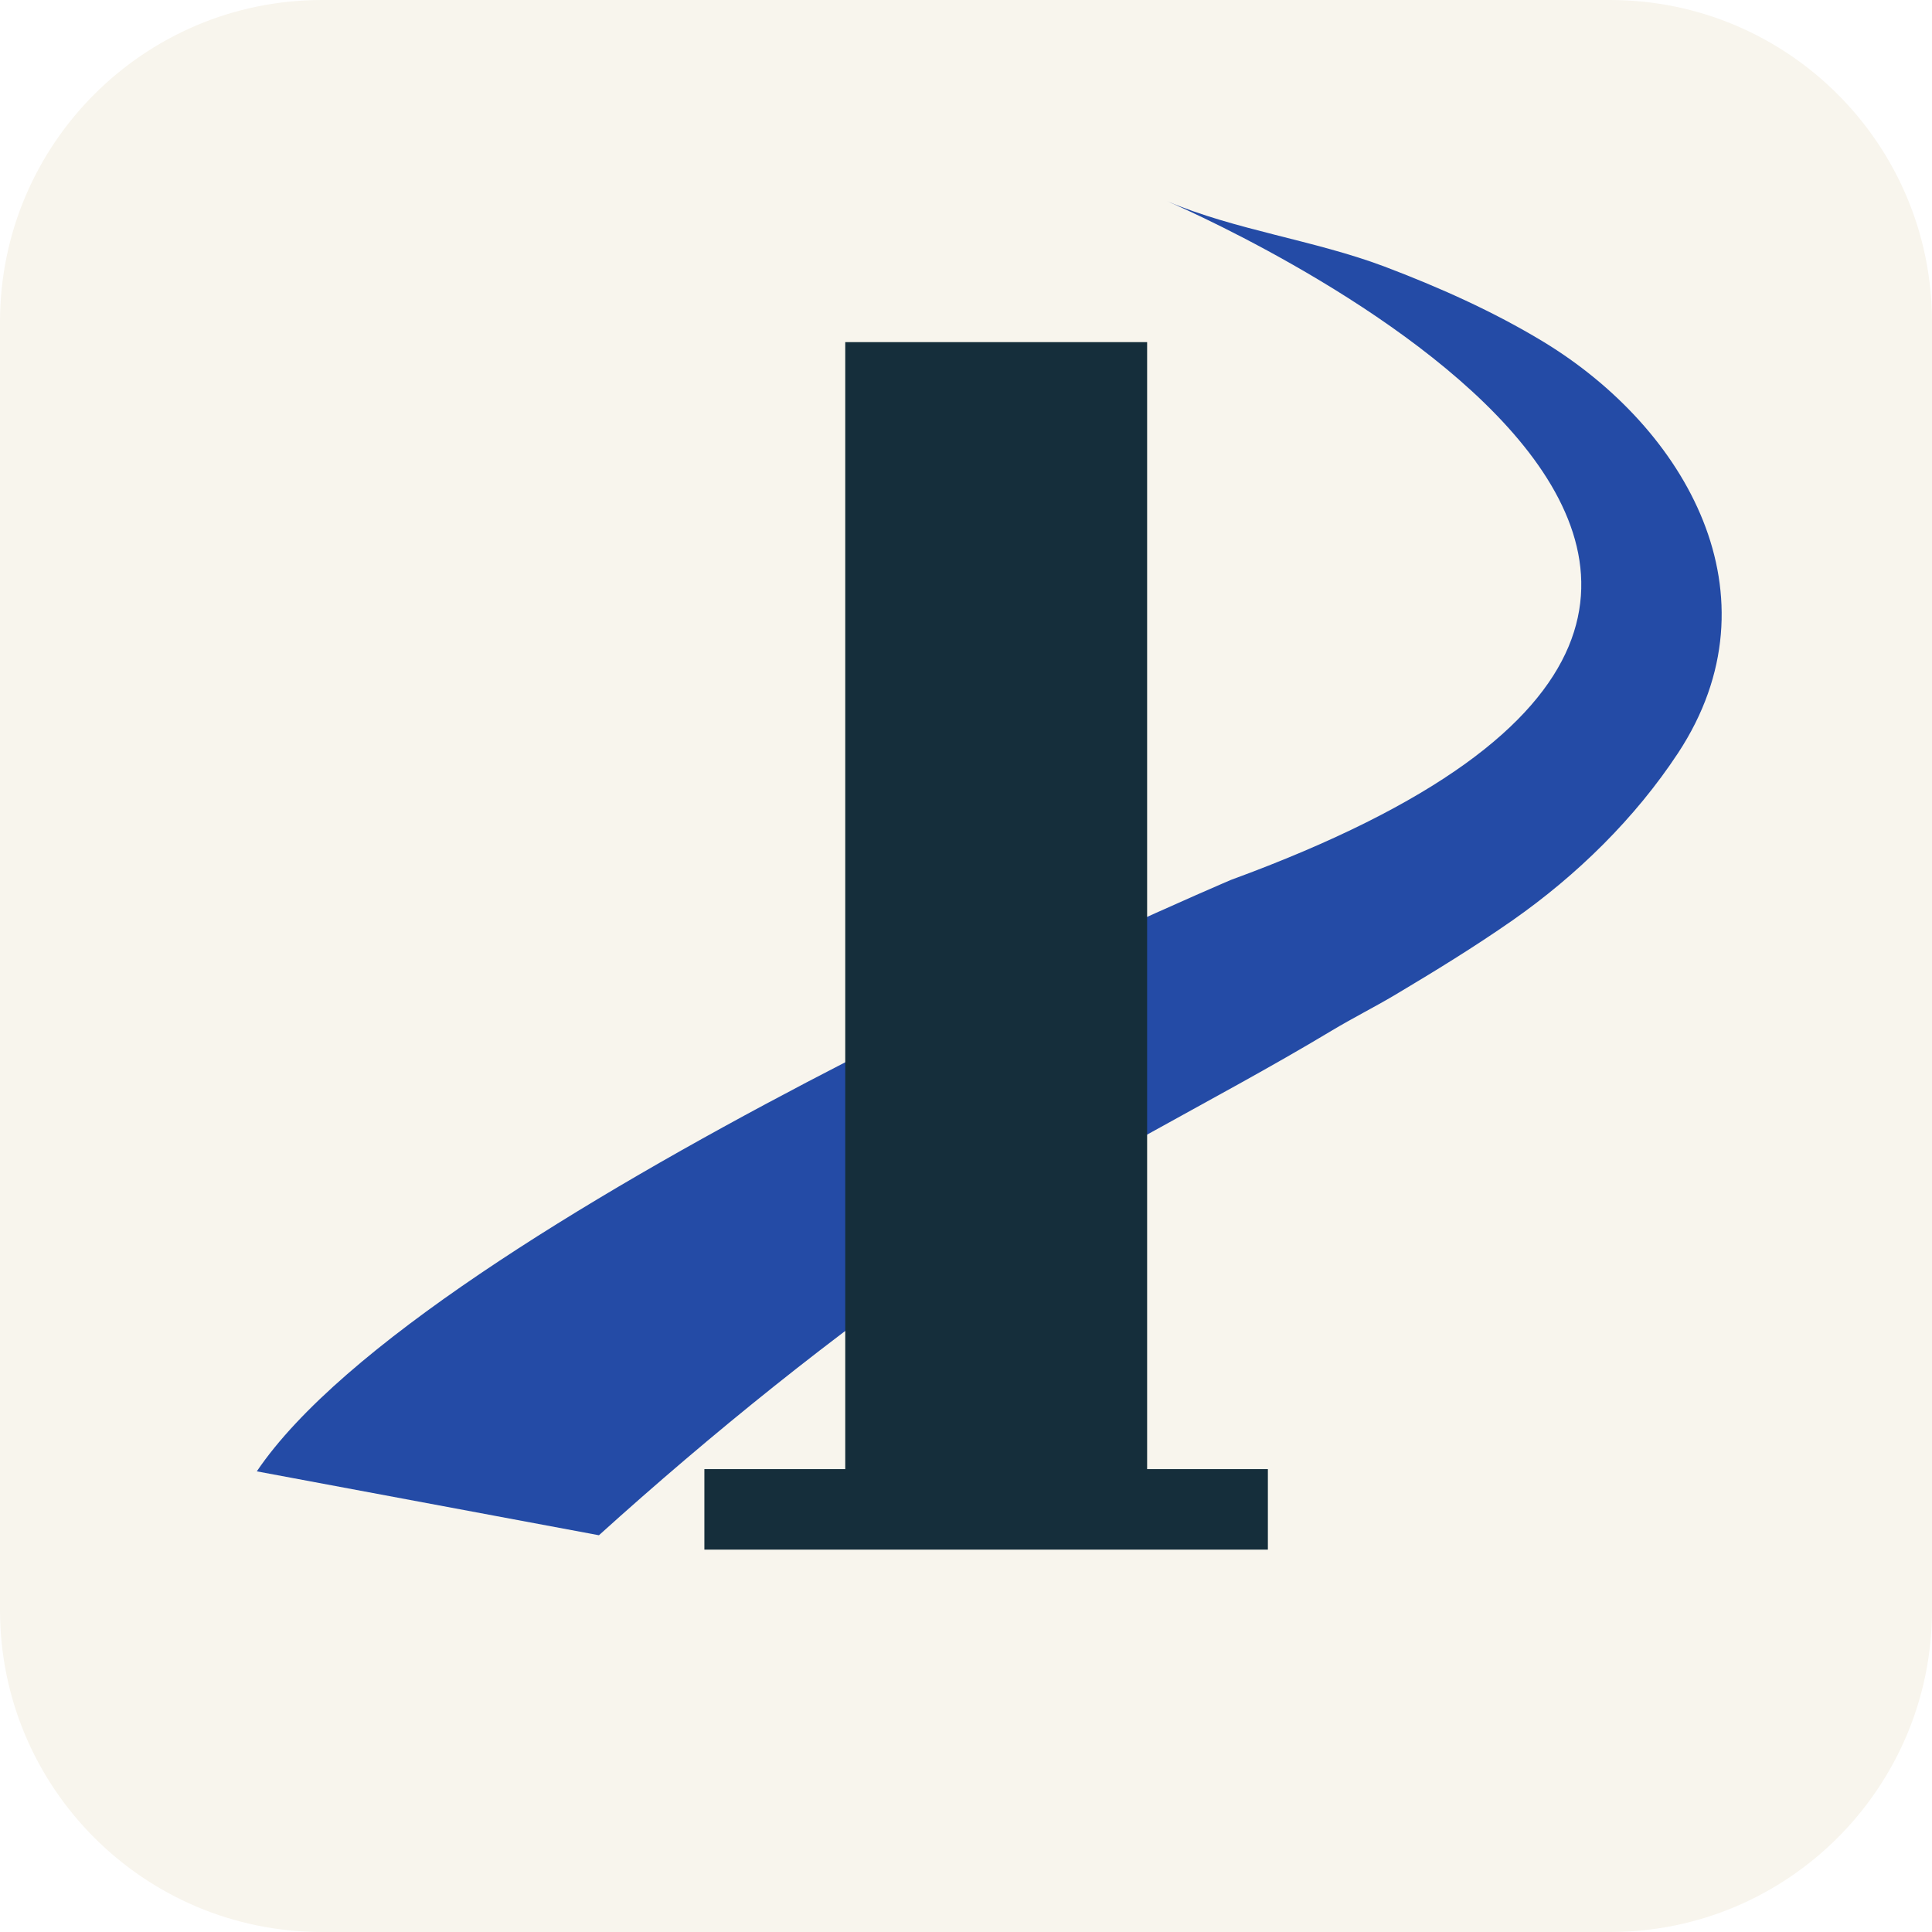
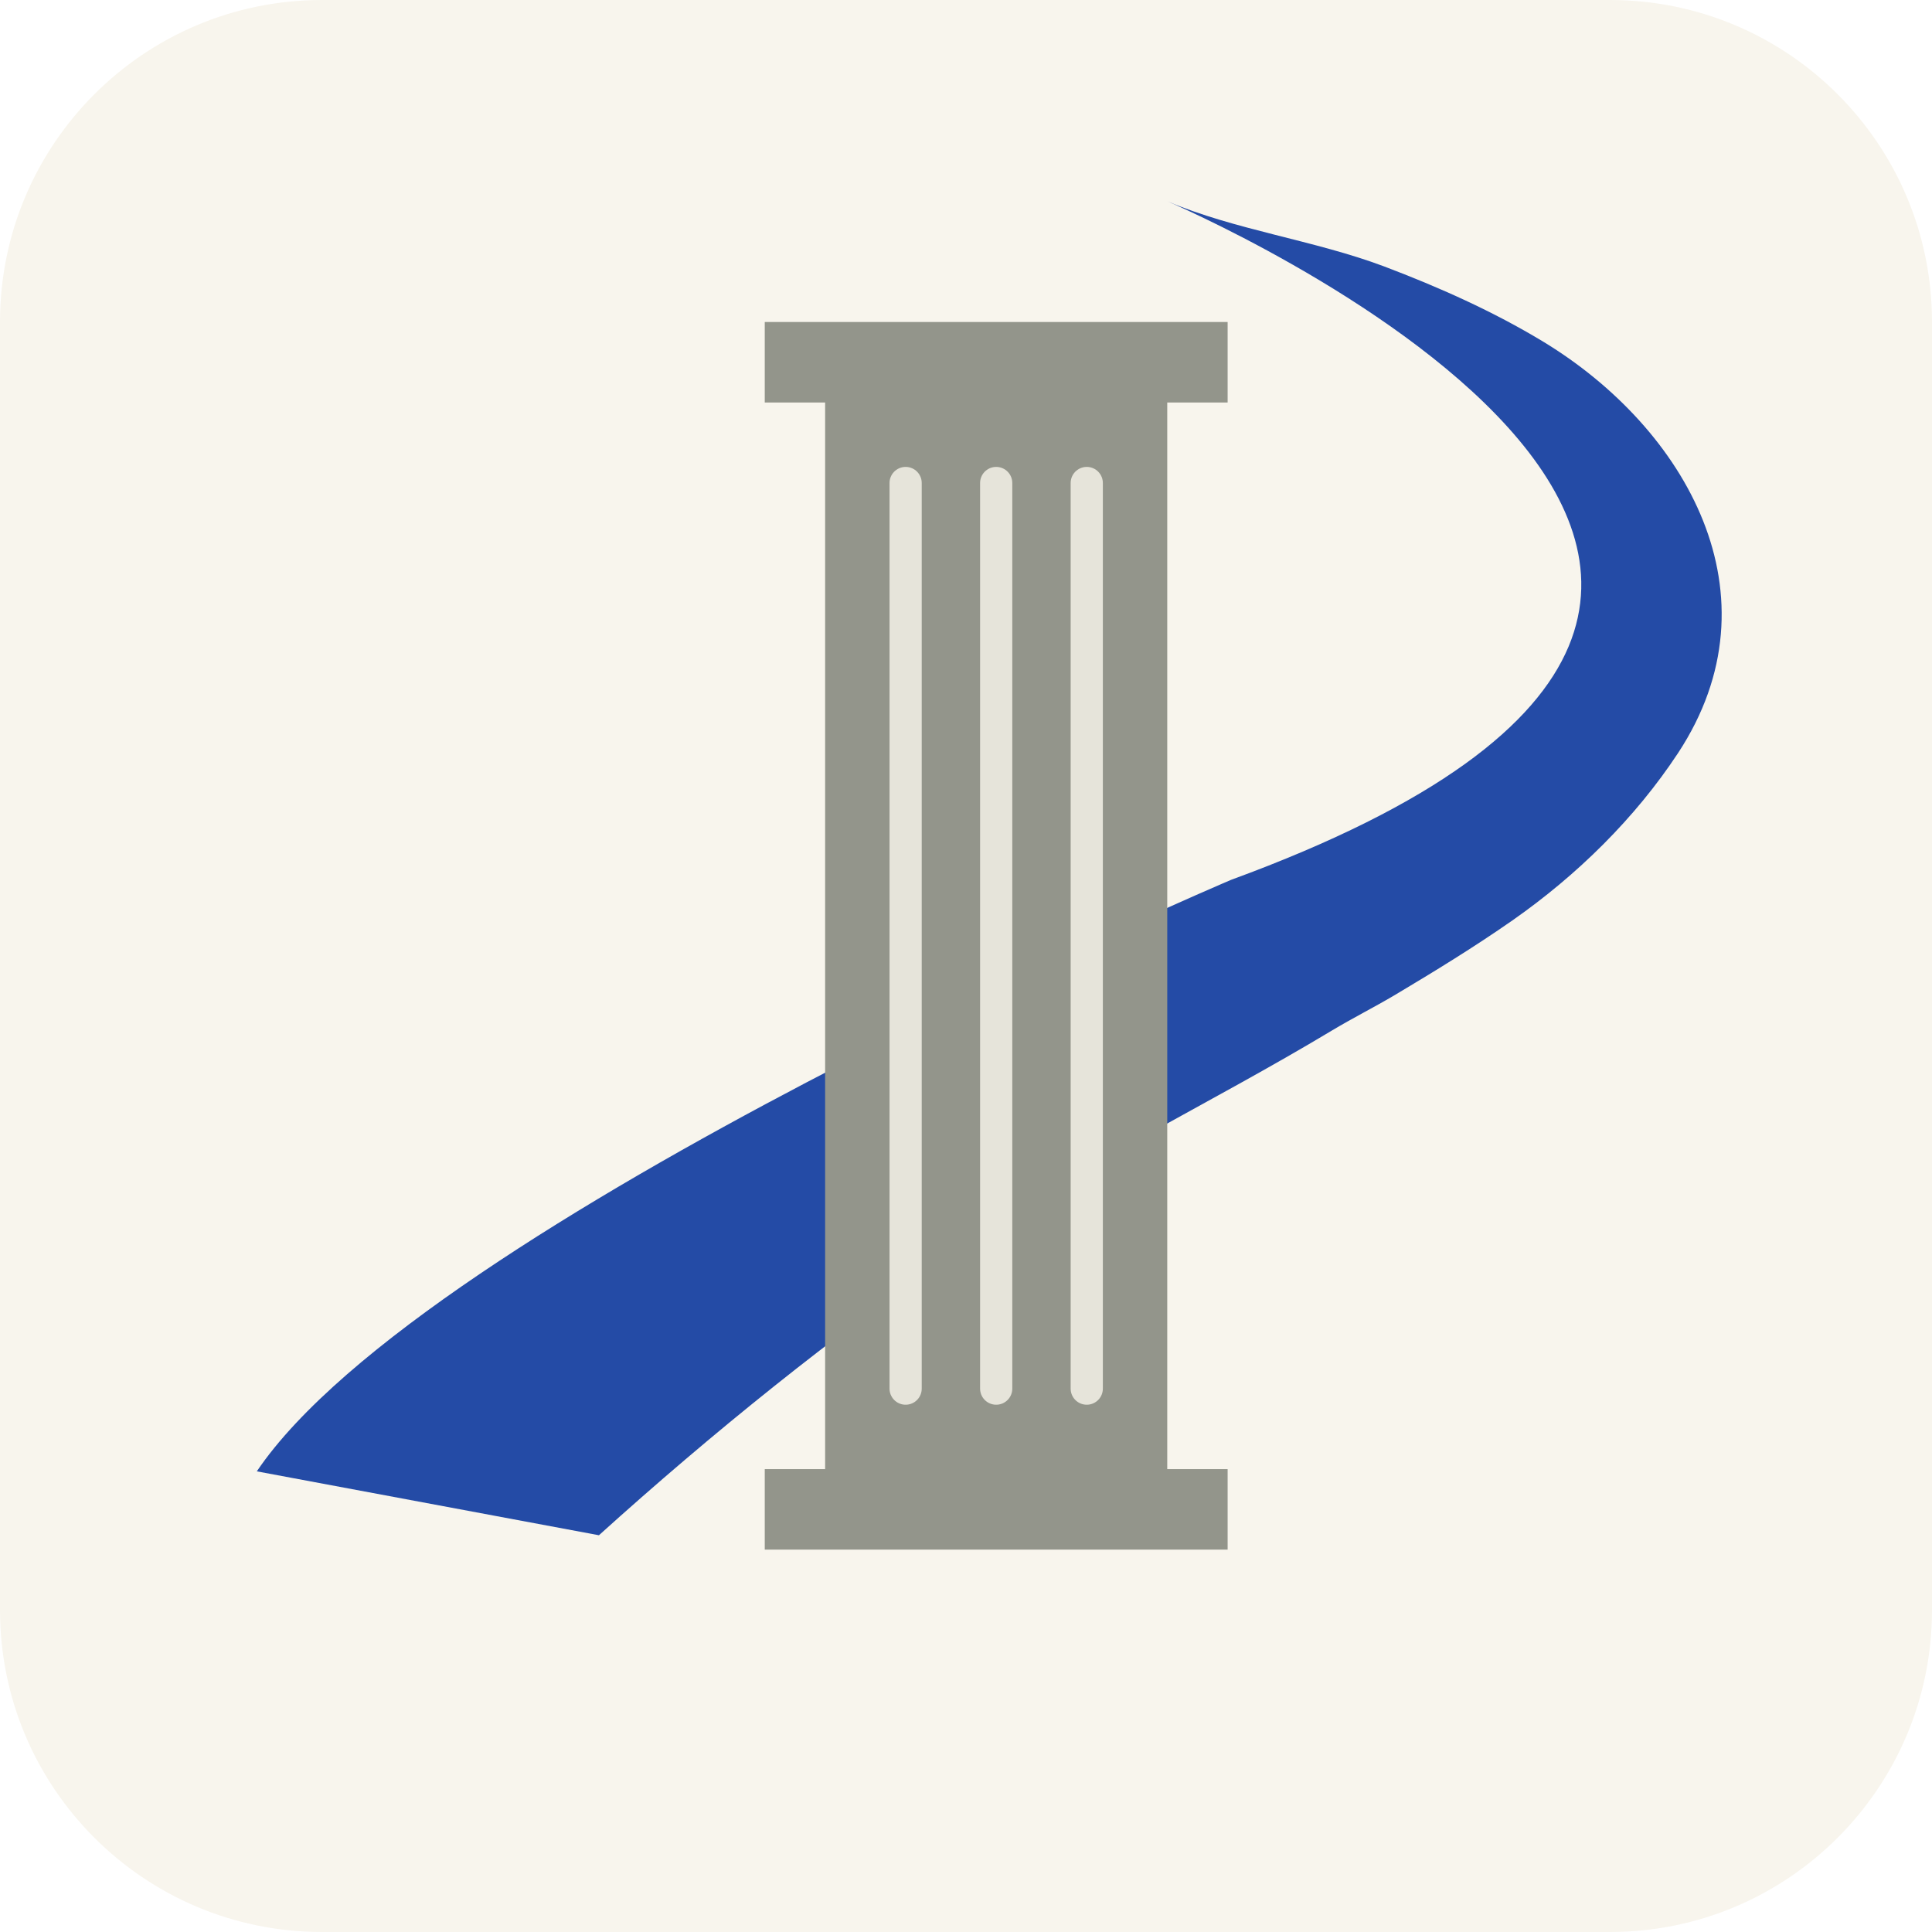
<svg xmlns="http://www.w3.org/2000/svg" viewBox="0 0 96 96" width="96" height="96">
  <rect width="96" height="96" rx="16" fill="#f8f5ed" />
  <path d="m 0,0 c 0,0 55.117,-23.411 3.972,-42.146 0,0 -50.066,-21.256 -60.521,-36.742 l 21.25,-3.969 c 7.082,6.396 14.533,12.391 22.383,17.815 7.449,5.151 15.553,8.972 23.146,13.536 1.257,0.754 2.604,1.435 3.833,2.16 2.518,1.498 5.005,3.025 7.377,4.678 4.02,2.812 7.622,6.348 10.293,10.404 6.43,9.789 0.488,20.155 -8.37,25.536 -3.129,1.895 -6.486,3.389 -9.895,4.681 C 9.123,-2.415 4.223,-1.791 0,0" transform="translate(58 10) scale(.8 -.8)" fill="#244ba6" />
-   <path d="M42 17h15v56h6v4H35v-4h7Z" fill="#152e3b" />
+   <path d="M38 16H61V20H58V73H61V77H38V73H41V20H38Z" fill="#93958b" />
+   <path d="M45 24V69" stroke="#e6e4da" stroke-width="1.6" stroke-linecap="round" />
+   <path d="M49.5 24V69" stroke="#e6e4da" stroke-width="1.6" stroke-linecap="round" />
+   <path d="M54 24V69" stroke="#e6e4da" stroke-width="1.6" stroke-linecap="round" />
</svg>
